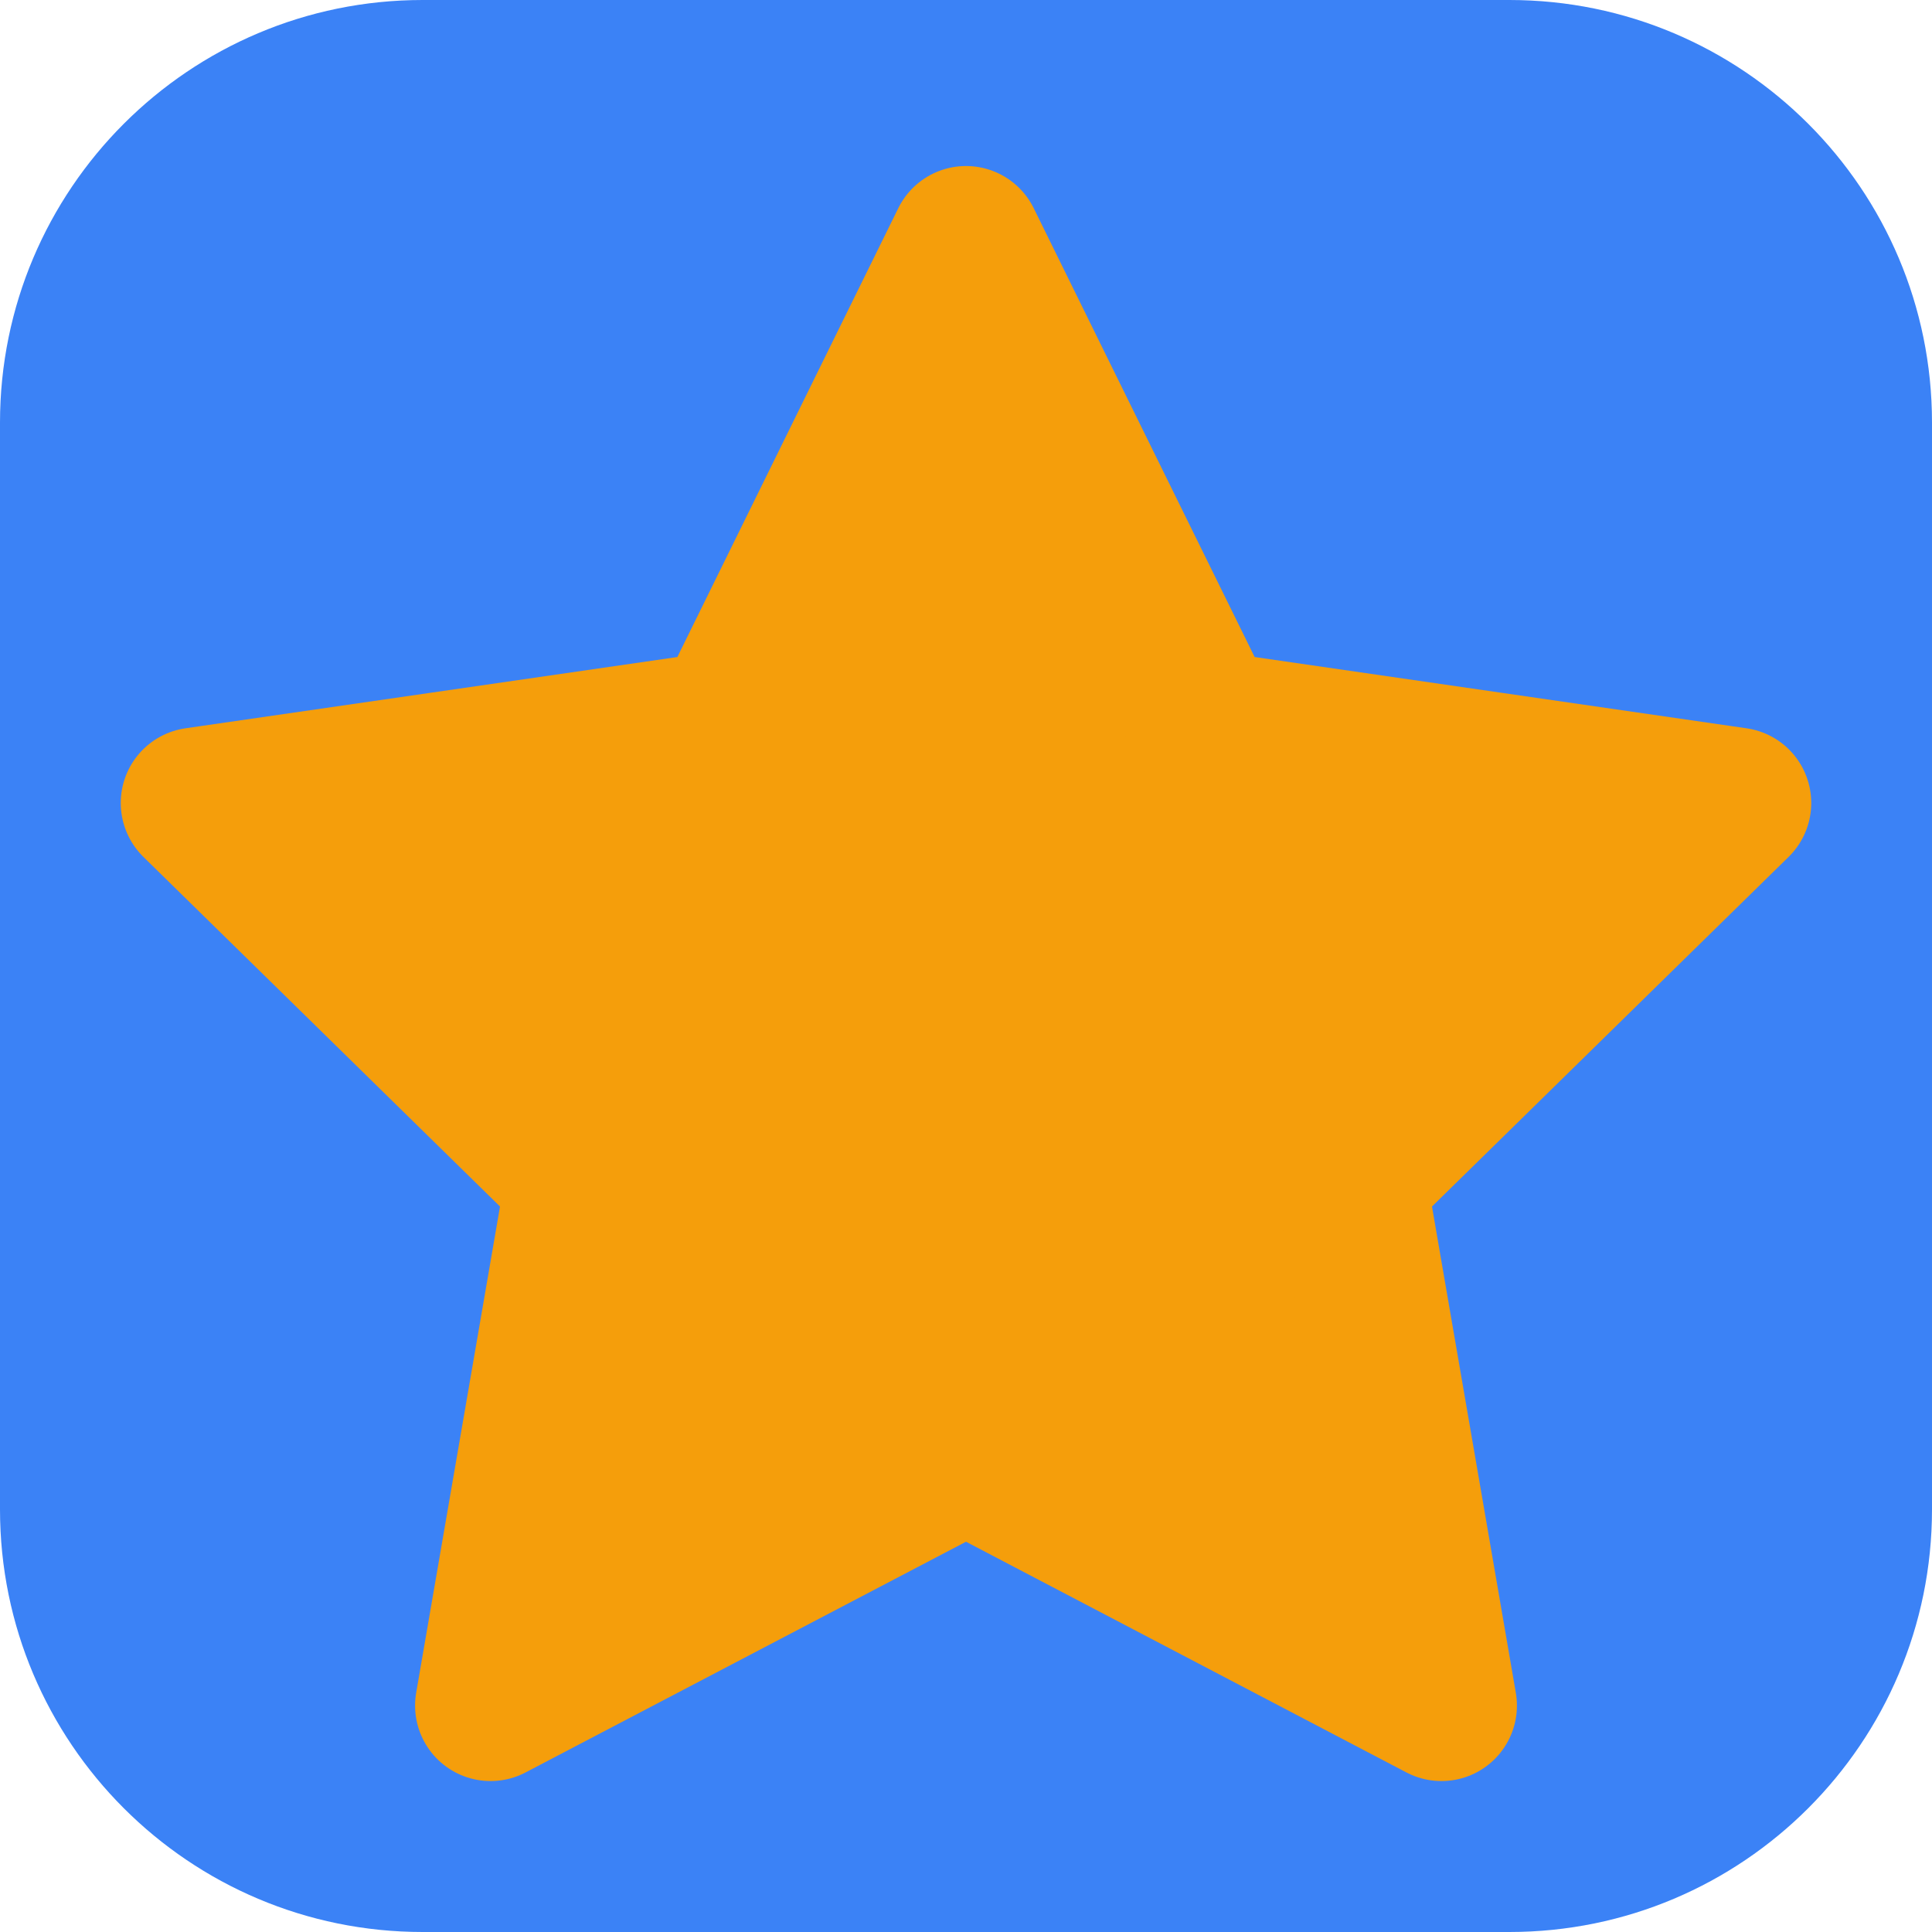
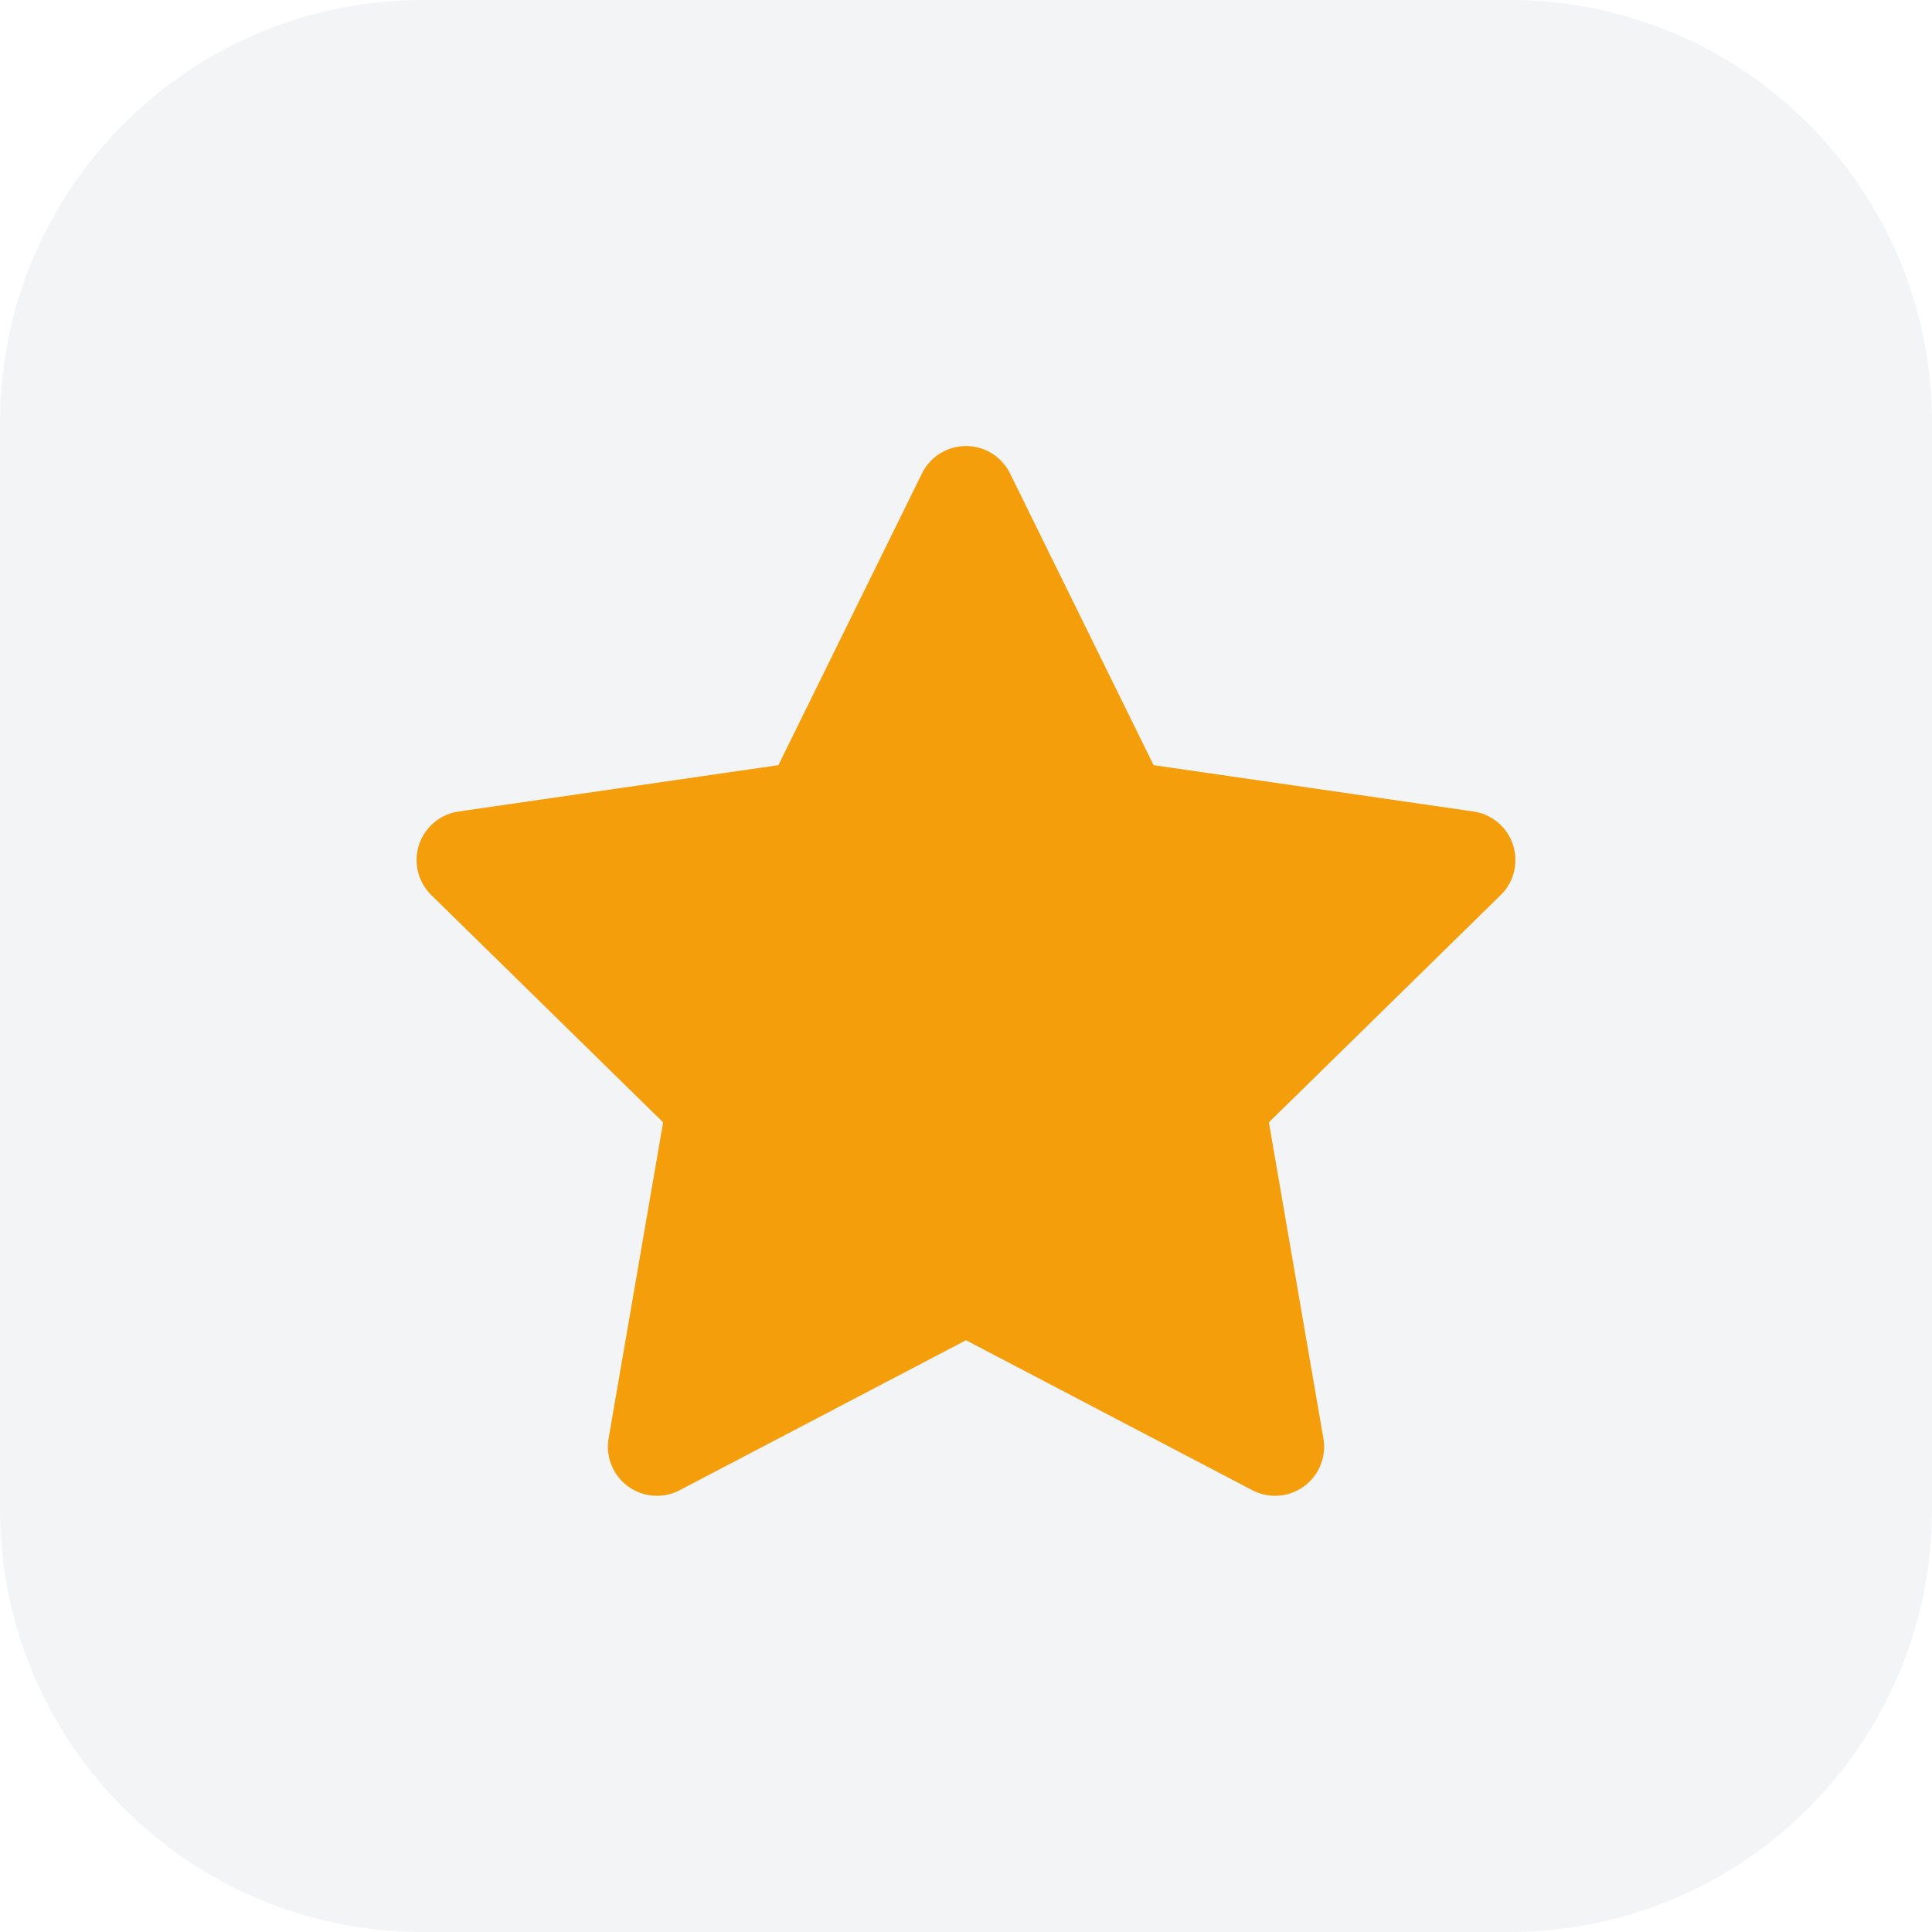
<svg xmlns="http://www.w3.org/2000/svg" width="128" height="128" viewBox="0 0 128 128">
-   <rect width="128" height="128" rx="28" fill="#3b82f6" />
-   <path d="M64 16L79.8 48.1L115 53.2L89.5 78.2L95.5 113L64 96.5L32.5 113L38.5 78.2L13 53.2L48.2 48.1Z" fill="#f59e0b" stroke="#f59e0b" stroke-width="10" stroke-linejoin="round" />
+   <rect width="128" height="128" rx="28" fill="#f3f4f6" />
+   <path d="M64 16L79.8 48.1L115 53.2L89.5 78.2L95.5 113L64 96.5L32.5 113L38.5 78.2L13 53.2L48.2 48.1Z" fill="#f59e0b" stroke="#f59e0b" stroke-width="10" stroke-linejoin="round" transform="matrix(0.65 0 0 0.65 22.4 22.4)" />
</svg>
